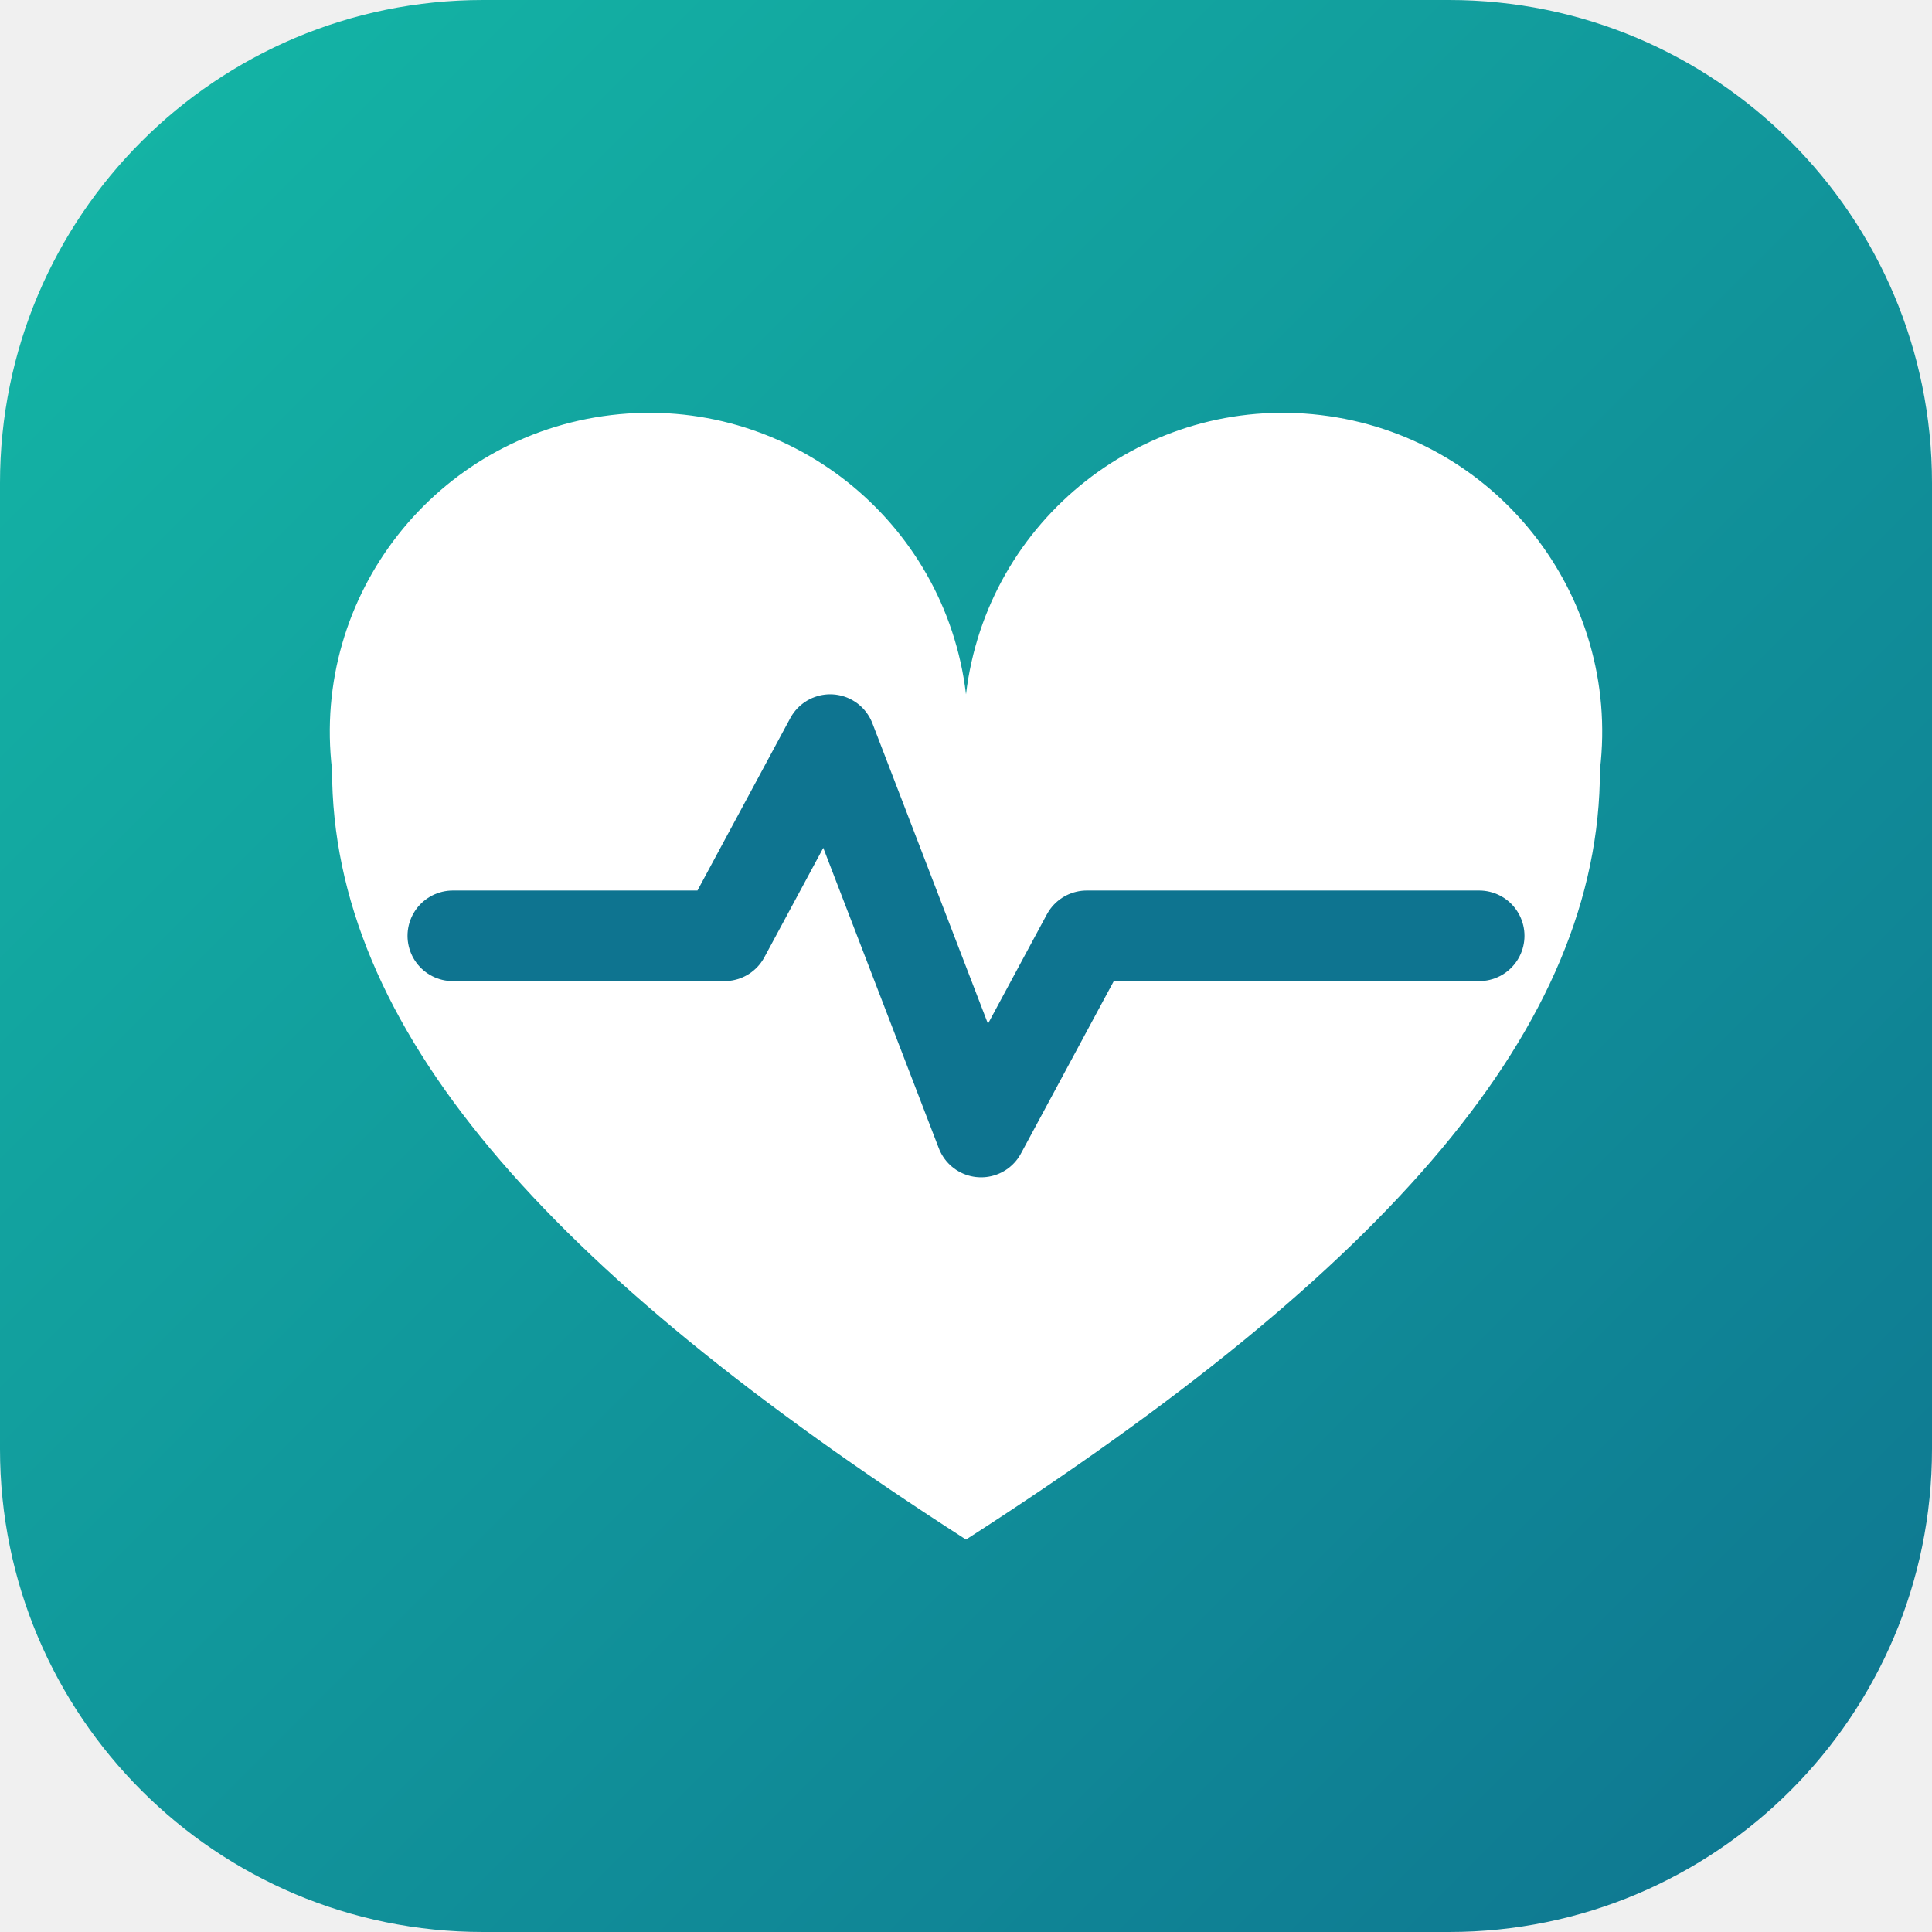
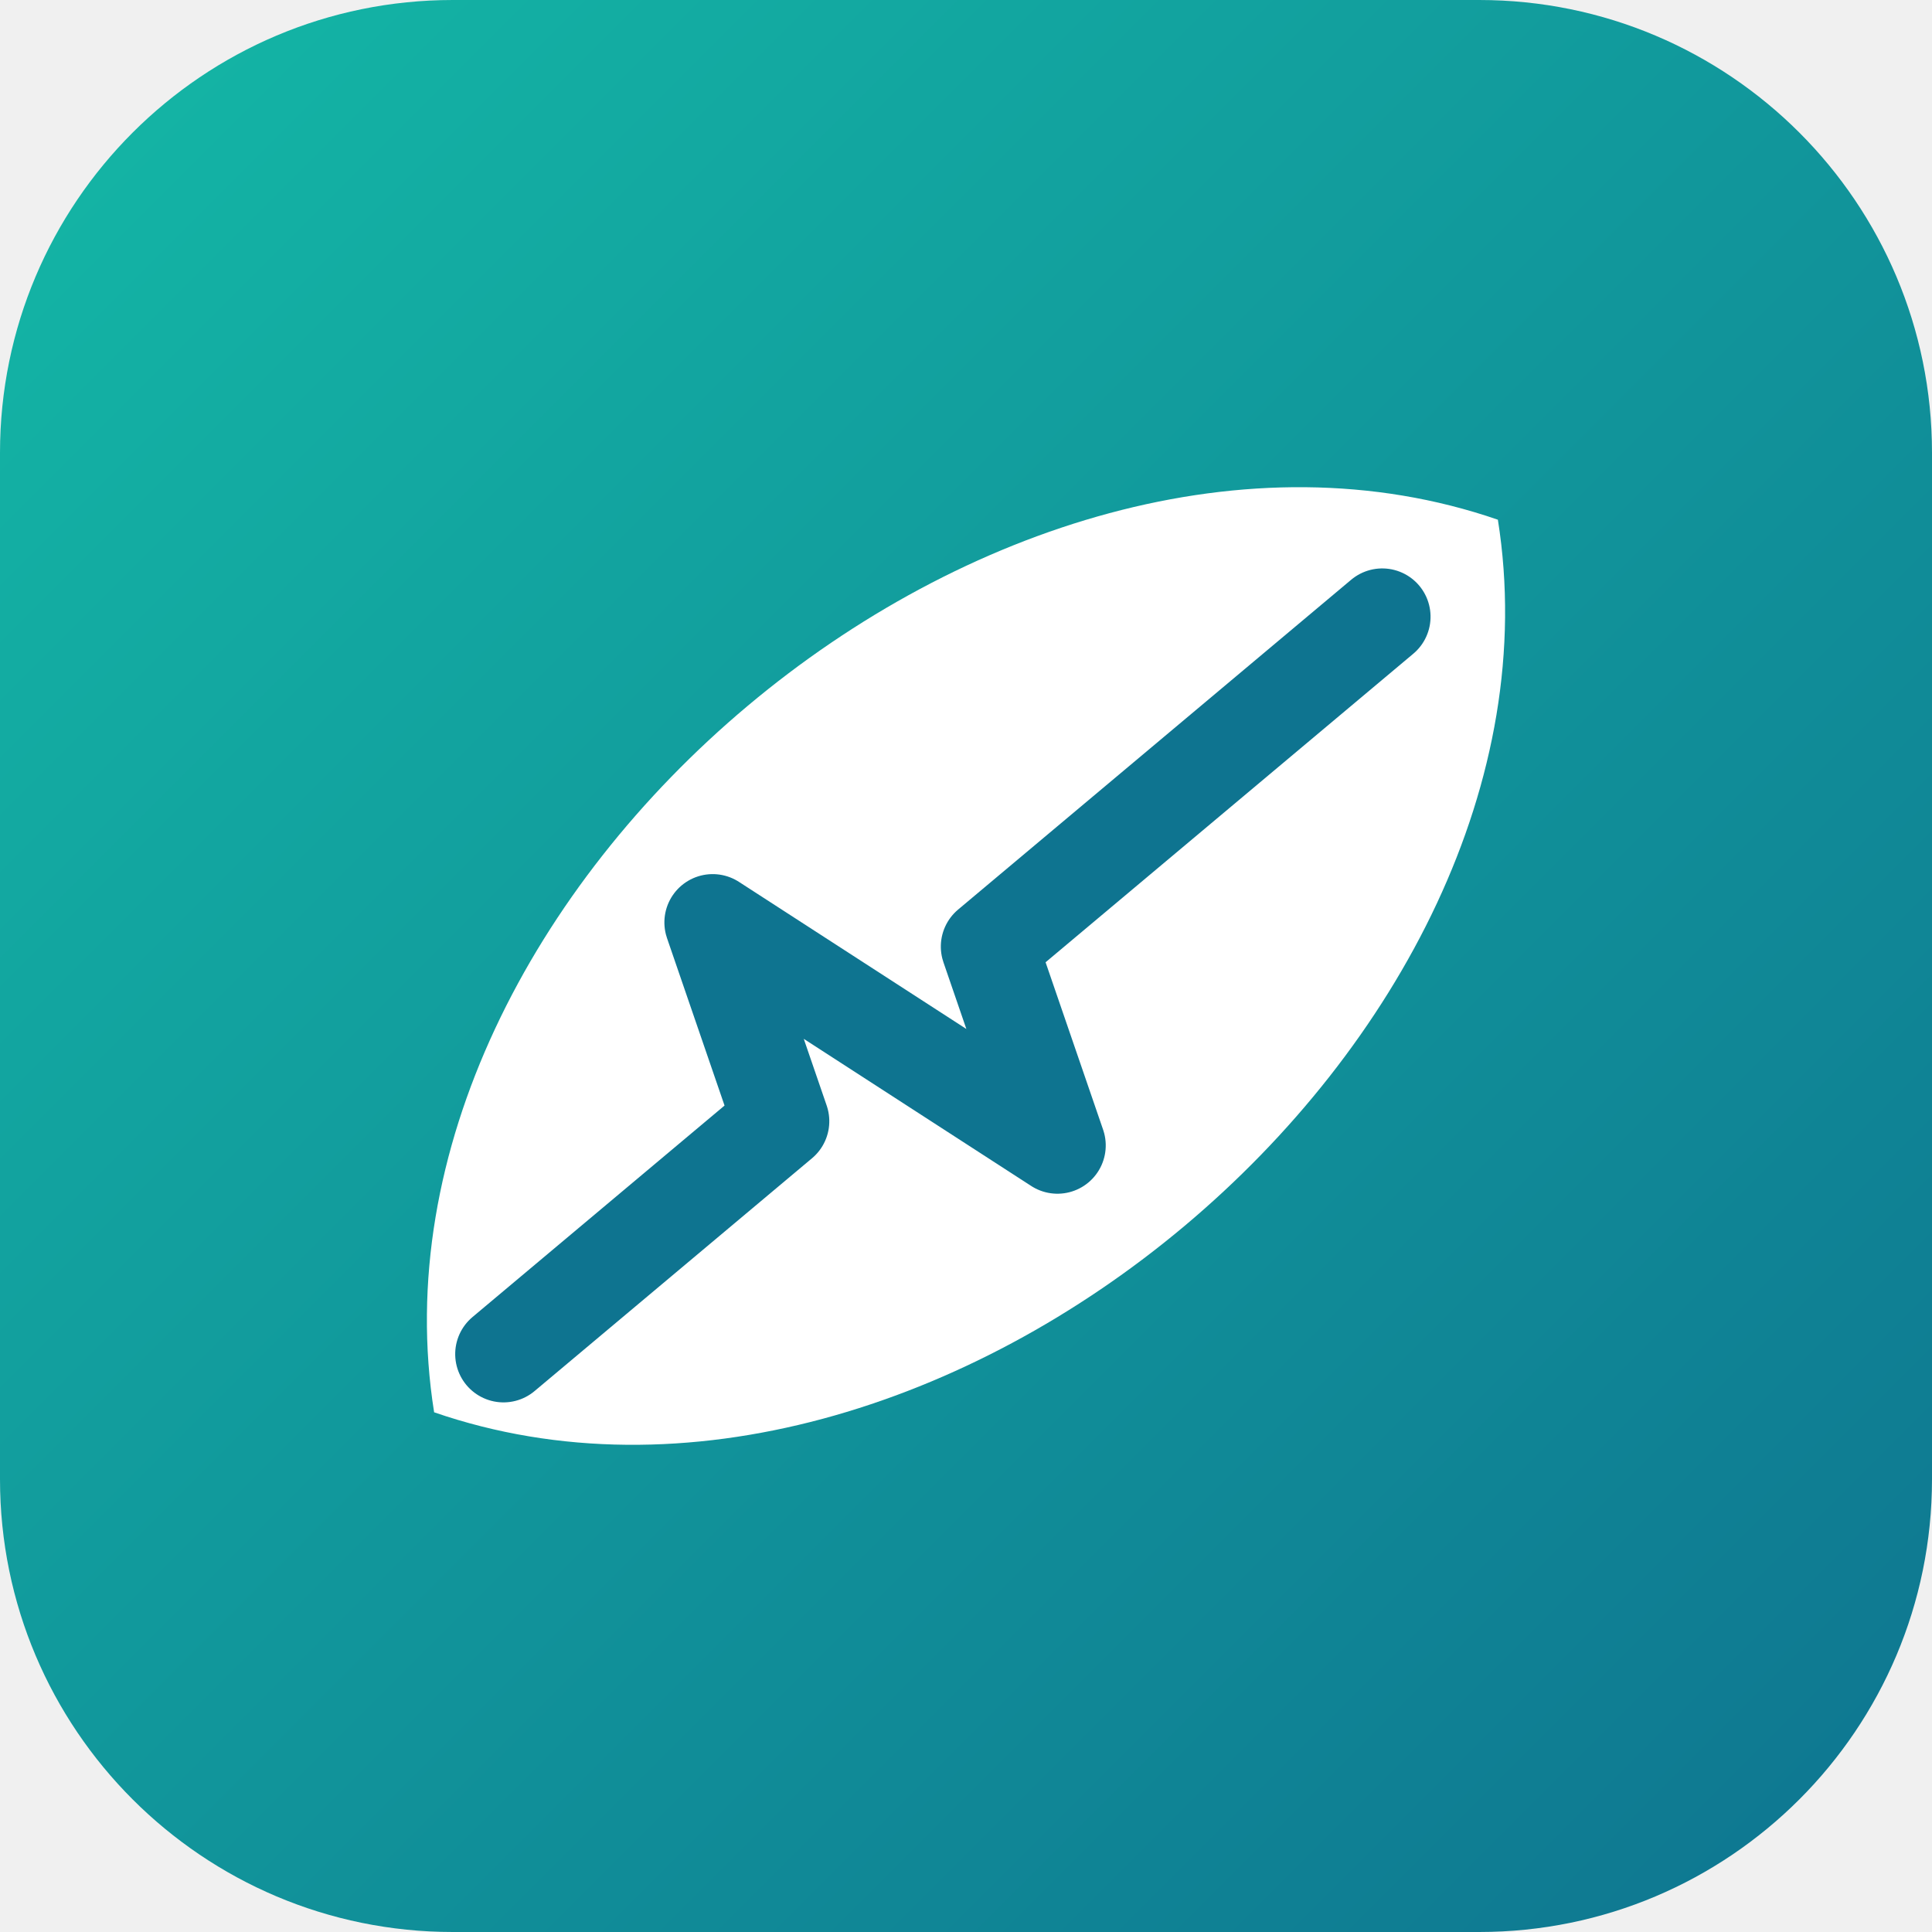
<svg xmlns="http://www.w3.org/2000/svg" viewBox="0 0 64 64" role="img" aria-label="Benevita">
  <defs>
    <linearGradient id="benevita-gradient" x1="0" y1="0" x2="1" y2="1">
      <stop offset="0" stop-color="#14b8a6" />
      <stop offset="1" stop-color="#0e7490" />
    </linearGradient>
  </defs>
-   <rect width="64" height="64" rx="16" fill="url(#benevita-gradient)" />
-   <path d="M32 51C18 42 11 34 11 25.5a10.5 10.5 0 0 1 21-2.5 10.5 10.5 0 0 1 21 2.5C53 34 46 42 32 51Z" fill="#ffffff" />
-   <path d="M15 31h9l3.5-6.5 5 13 3.5-6.5h13" fill="none" stroke="#0e7490" stroke-width="3" stroke-linecap="round" stroke-linejoin="round" />
+   <rect width="64" height="64" rx="15" fill="url(#benevita-gradient)" />
+   <g transform="rotate(-40 32 32)">
+     <path d="M9 32 C18 17 46 17 55 32 C46 47 18 47 9 32 Z" fill="#ffffff" />
+     <path d="M12 32 h12 l2.5 -6.5 4 13 2.5 -6.5 h17" fill="none" stroke="#0e7490" stroke-width="3.2" stroke-linecap="round" stroke-linejoin="round" />
+   </g>
</svg>
